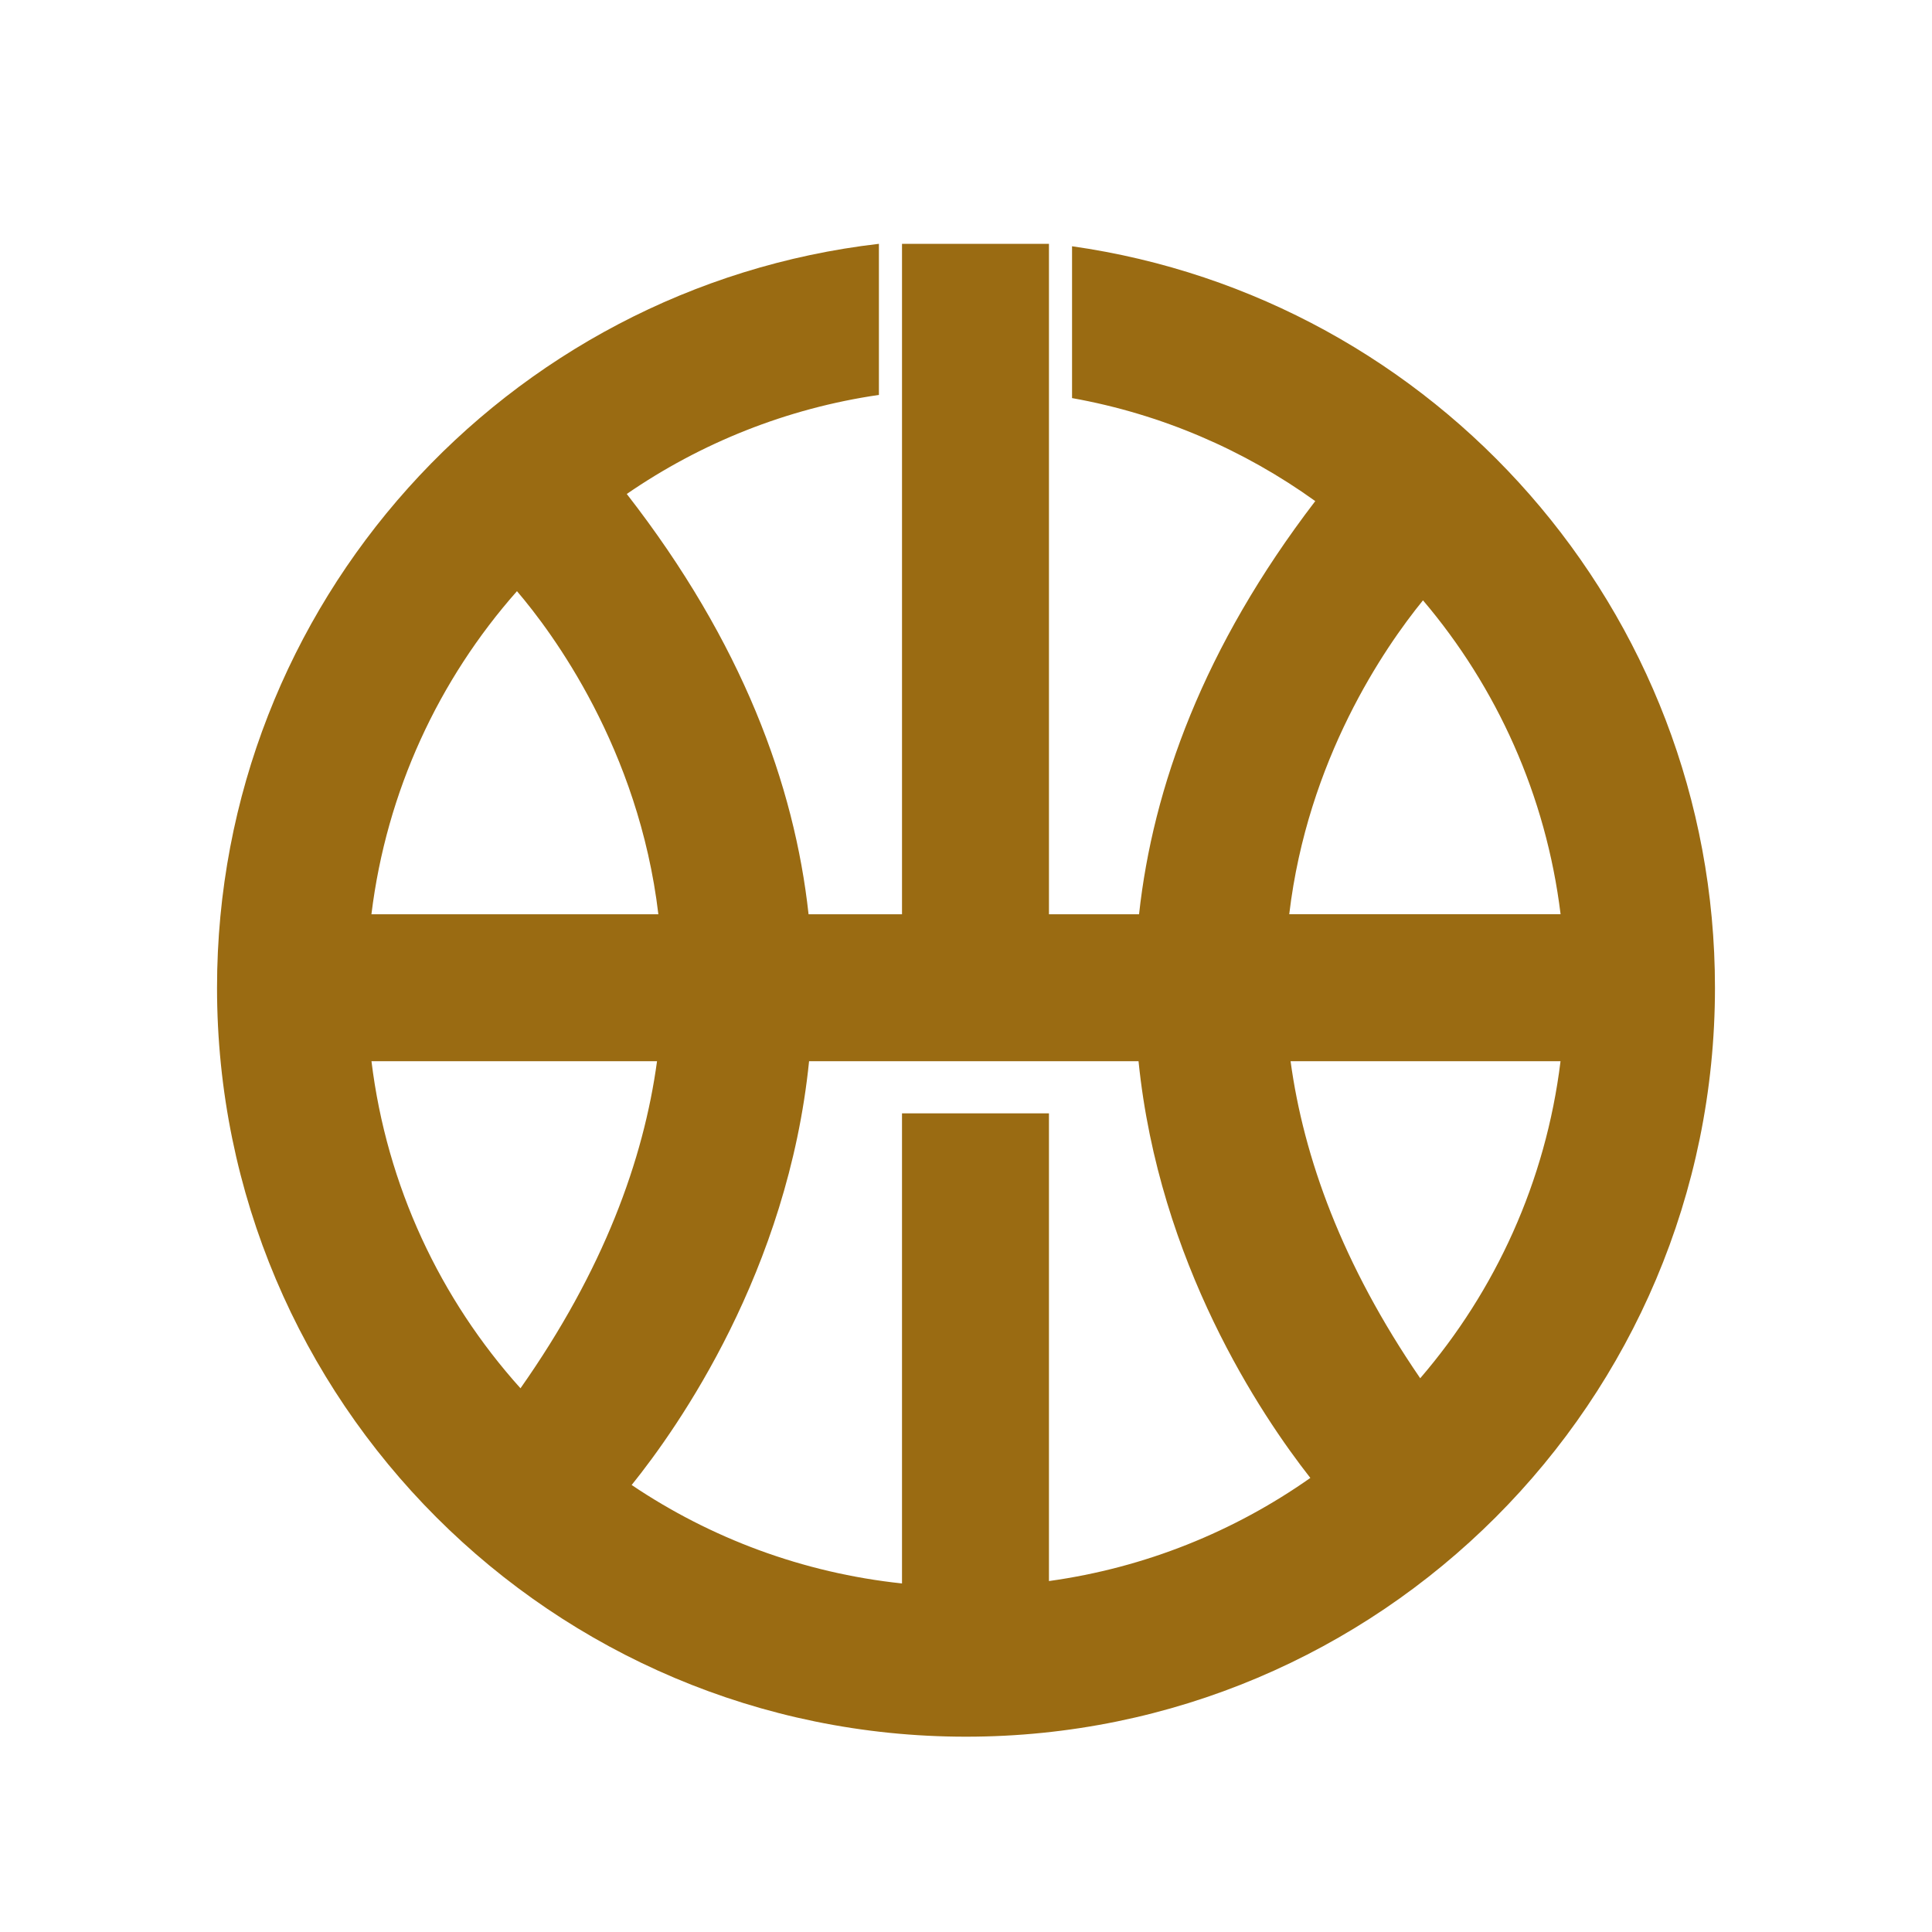
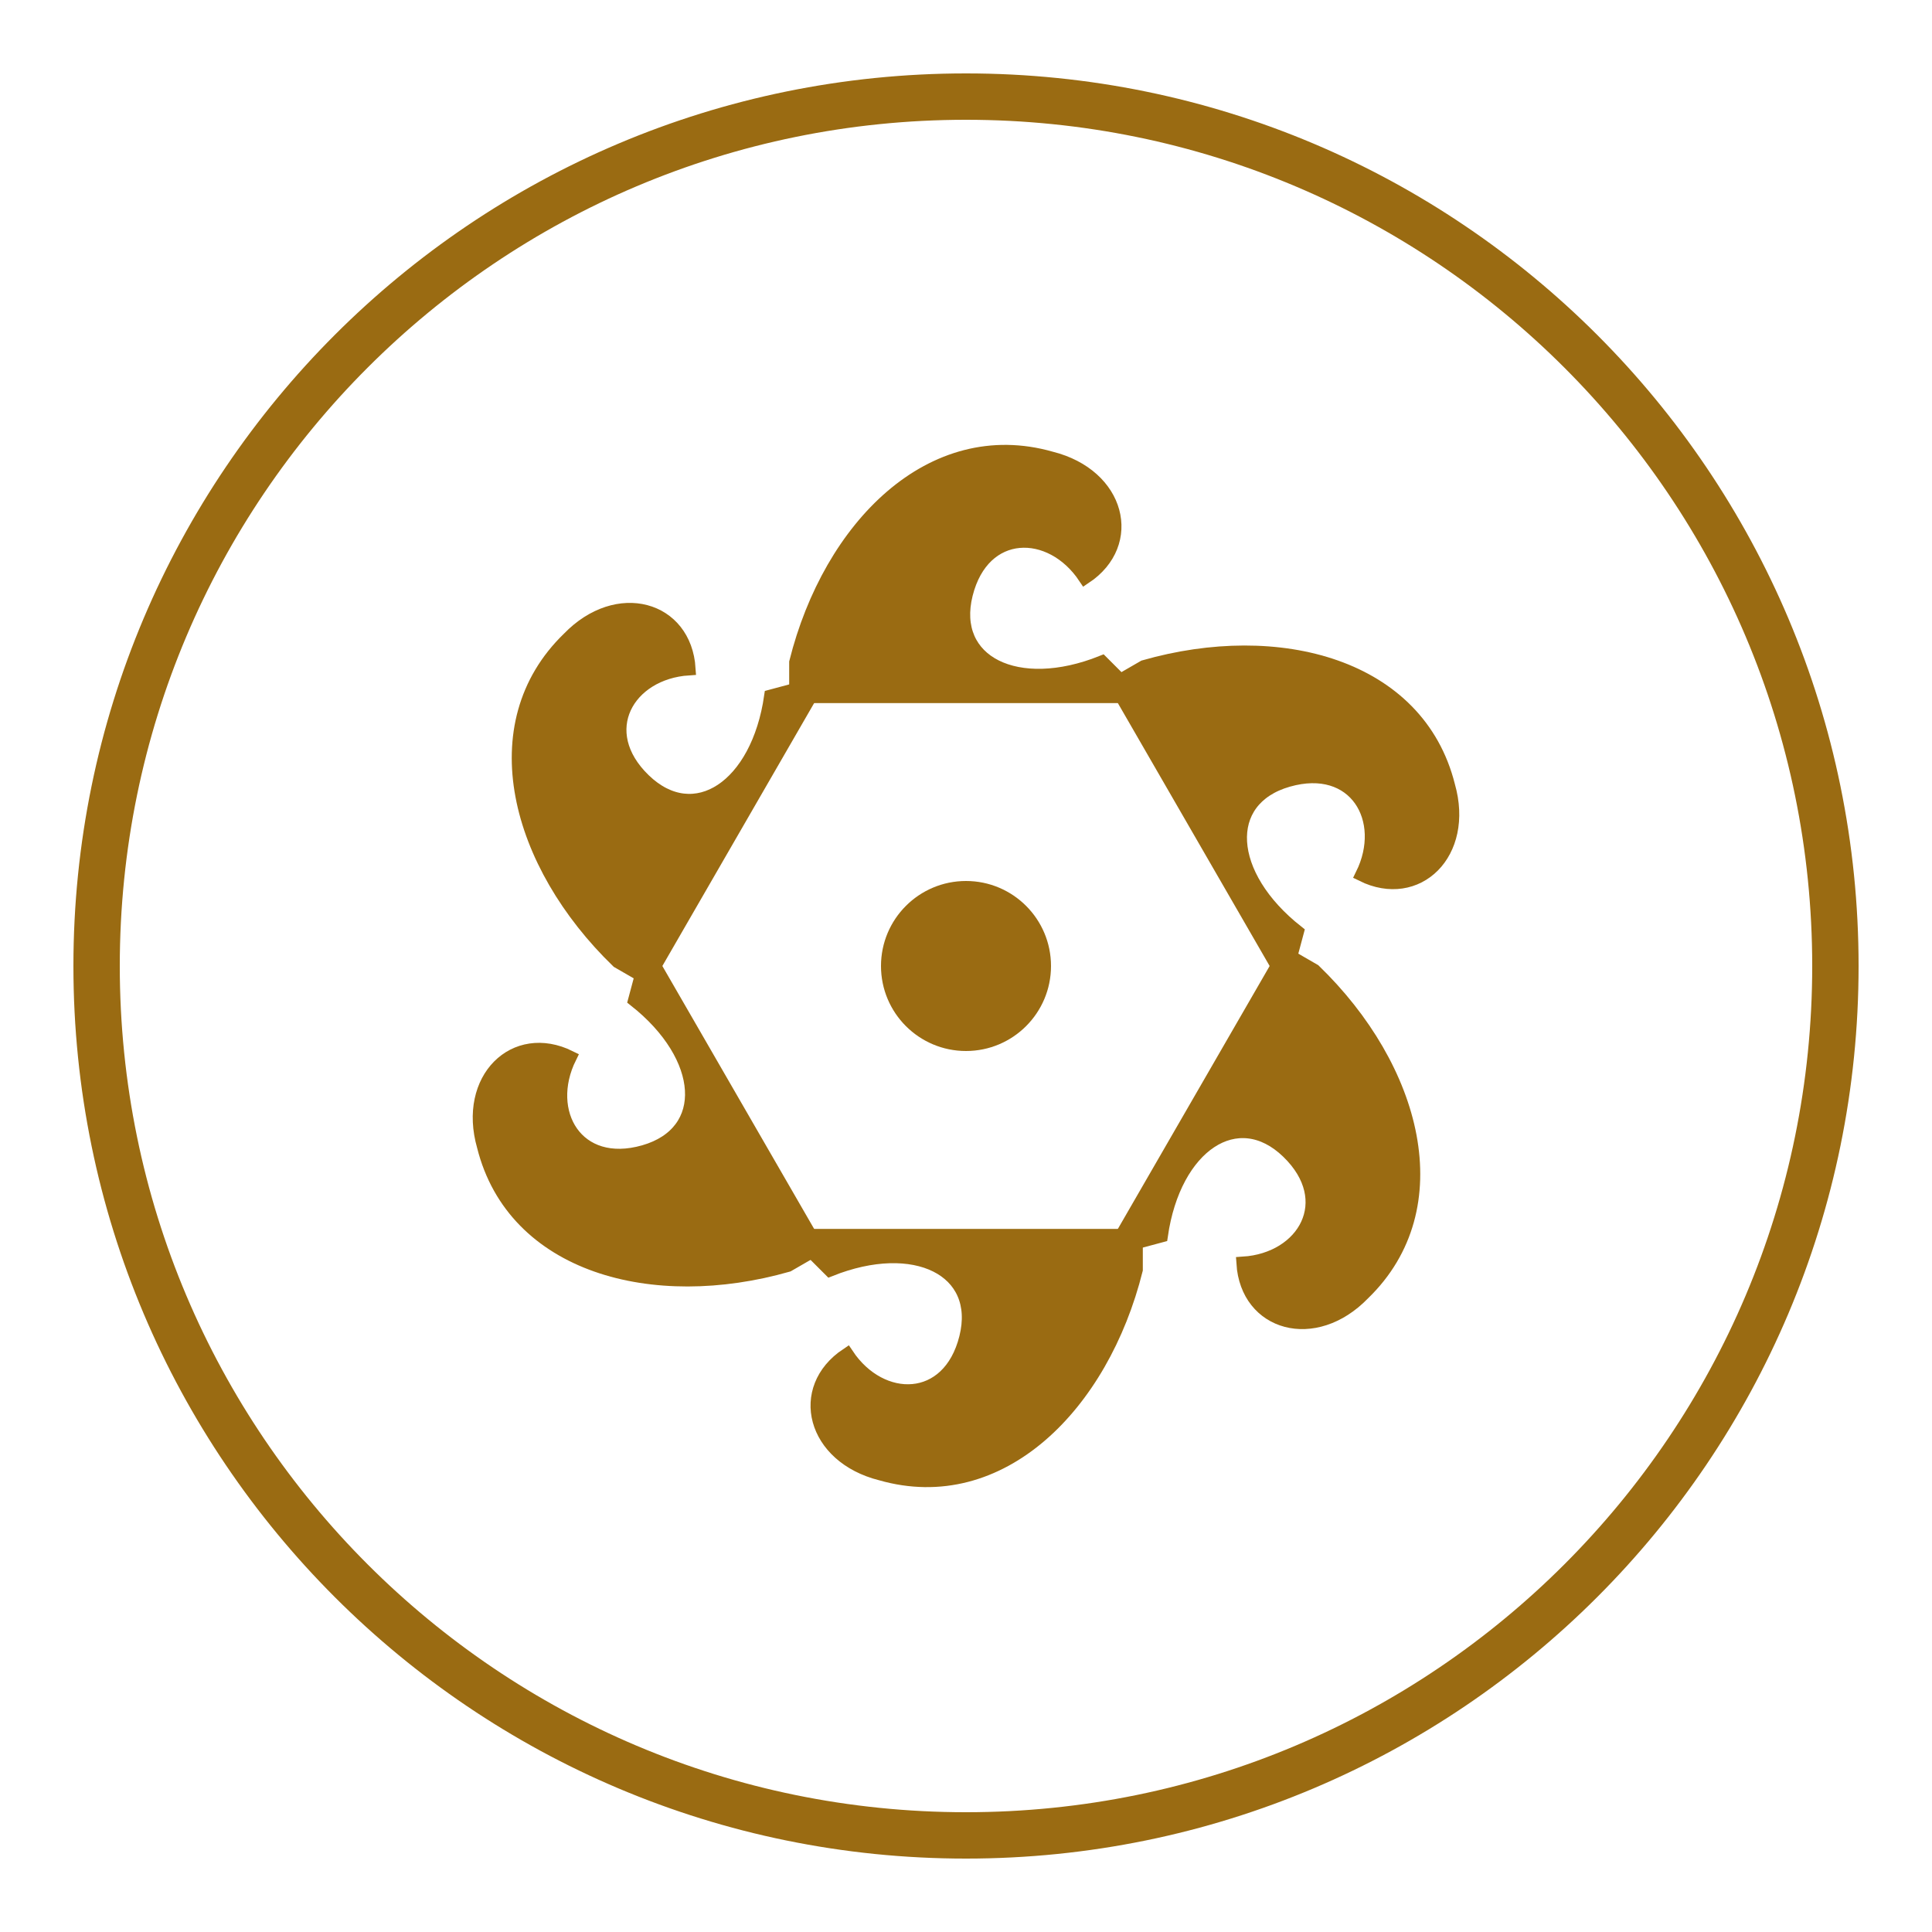
<svg xmlns="http://www.w3.org/2000/svg" viewBox="0 0 100 100" width="100" height="100">
-   <g color="#9a6b12" fill="#9a6b12">
-     <svg x="4" y="4" width="92" height="92" viewBox="0 0 600 600" preserveAspectRatio="xMidYMid meet">
-       <path d="M335.797,57.042v51.253c30.231,5.403,58.121,17.541,82.103,34.771c-37.769,49.329-54.8,96.631-59.485,139.465h-30.412 V56.218h-49.604v226.313h-31.544c-4.761-43.53-22.297-91.676-61.367-141.873c24.916-17.145,53.844-28.878,85.113-33.434V56.218 C144.822,70.787,47.175,177.647,47.175,307.333c0,139.63,113.193,252.825,252.825,252.825s252.824-113.195,252.824-252.825 C552.824,179.854,458.474,74.432,335.797,57.042z M454.264,176.565c24.89,29.313,41.534,65.821,46.448,105.965h-91.599 C415.311,230.295,441.19,192.636,454.264,176.565z M278.397,349.734v158.696c-33.55-3.563-64.652-15.313-91.26-33.236 c15.767-19.57,52.721-72.21,59.89-143.061H358.24c6.896,68.144,41.345,119.443,57.997,140.675 c-25.669,18.063-55.707,30.305-88.235,34.812V349.734H278.397z M148.424,173.47c11.872,13.89,41.092,53.115,47.729,109.062H99.295 C104.382,240.96,122.054,203.295,148.424,173.47z M99.308,332.135h96.396c-4.533,33.354-18.063,70.559-46.094,110.414 C122.584,412.512,104.471,374.328,99.308,332.135z M453.325,439.163c-26.438-38.578-39.356-74.622-43.762-107.028h91.128 C495.721,372.77,478.716,409.659,453.325,439.163z" />
-     </svg>
+   <g fill="#9a6b12" stroke="#9a6b12" stroke-width="0.8">
+     <circle cx="50" cy="50" r="45" fill="none" stroke-width="2.4" />
+     <path transform="translate(50 29) rotate(0) scale(0.88)" d="M-10 6 C-8 -2 -2 -8 5 -6 C9 -5 10 -1 7 1 C5 -2 1 -2 0 2 C-1 6 3 8 8 6 L10 8 L-10 8 Z" fill-rule="evenodd" />
+     <path transform="translate(68.19 39.5) rotate(60) scale(0.88)" d="M-10 6 C-8 -2 -2 -8 5 -6 C9 -5 10 -1 7 1 C5 -2 1 -2 0 2 C-1 6 3 8 8 6 L10 8 L-10 8 Z" fill-rule="evenodd" />
+     <path transform="translate(68.19 60.5) rotate(120) scale(0.88)" d="M-10 6 C-8 -2 -2 -8 5 -6 C9 -5 10 -1 7 1 C5 -2 1 -2 0 2 C-1 6 3 8 8 6 L10 8 L-10 8 Z" fill-rule="evenodd" />
+     <path transform="translate(50 71) rotate(180) scale(0.88)" d="M-10 6 C-8 -2 -2 -8 5 -6 C9 -5 10 -1 7 1 C5 -2 1 -2 0 2 C-1 6 3 8 8 6 L10 8 L-10 8 Z" fill-rule="evenodd" />
+     <path transform="translate(31.81 60.5) rotate(240) scale(0.88)" d="M-10 6 C-8 -2 -2 -8 5 -6 C9 -5 10 -1 7 1 C5 -2 1 -2 0 2 C-1 6 3 8 8 6 L10 8 L-10 8 Z" fill-rule="evenodd" />
+     <path transform="translate(31.81 39.5) rotate(300) scale(0.88)" d="M-10 6 C-8 -2 -2 -8 5 -6 C9 -5 10 -1 7 1 C5 -2 1 -2 0 2 C-1 6 3 8 8 6 L10 8 L-10 8 Z" fill-rule="evenodd" />
+     <circle cx="50" cy="50" r="4" />
  </g>
</svg>
